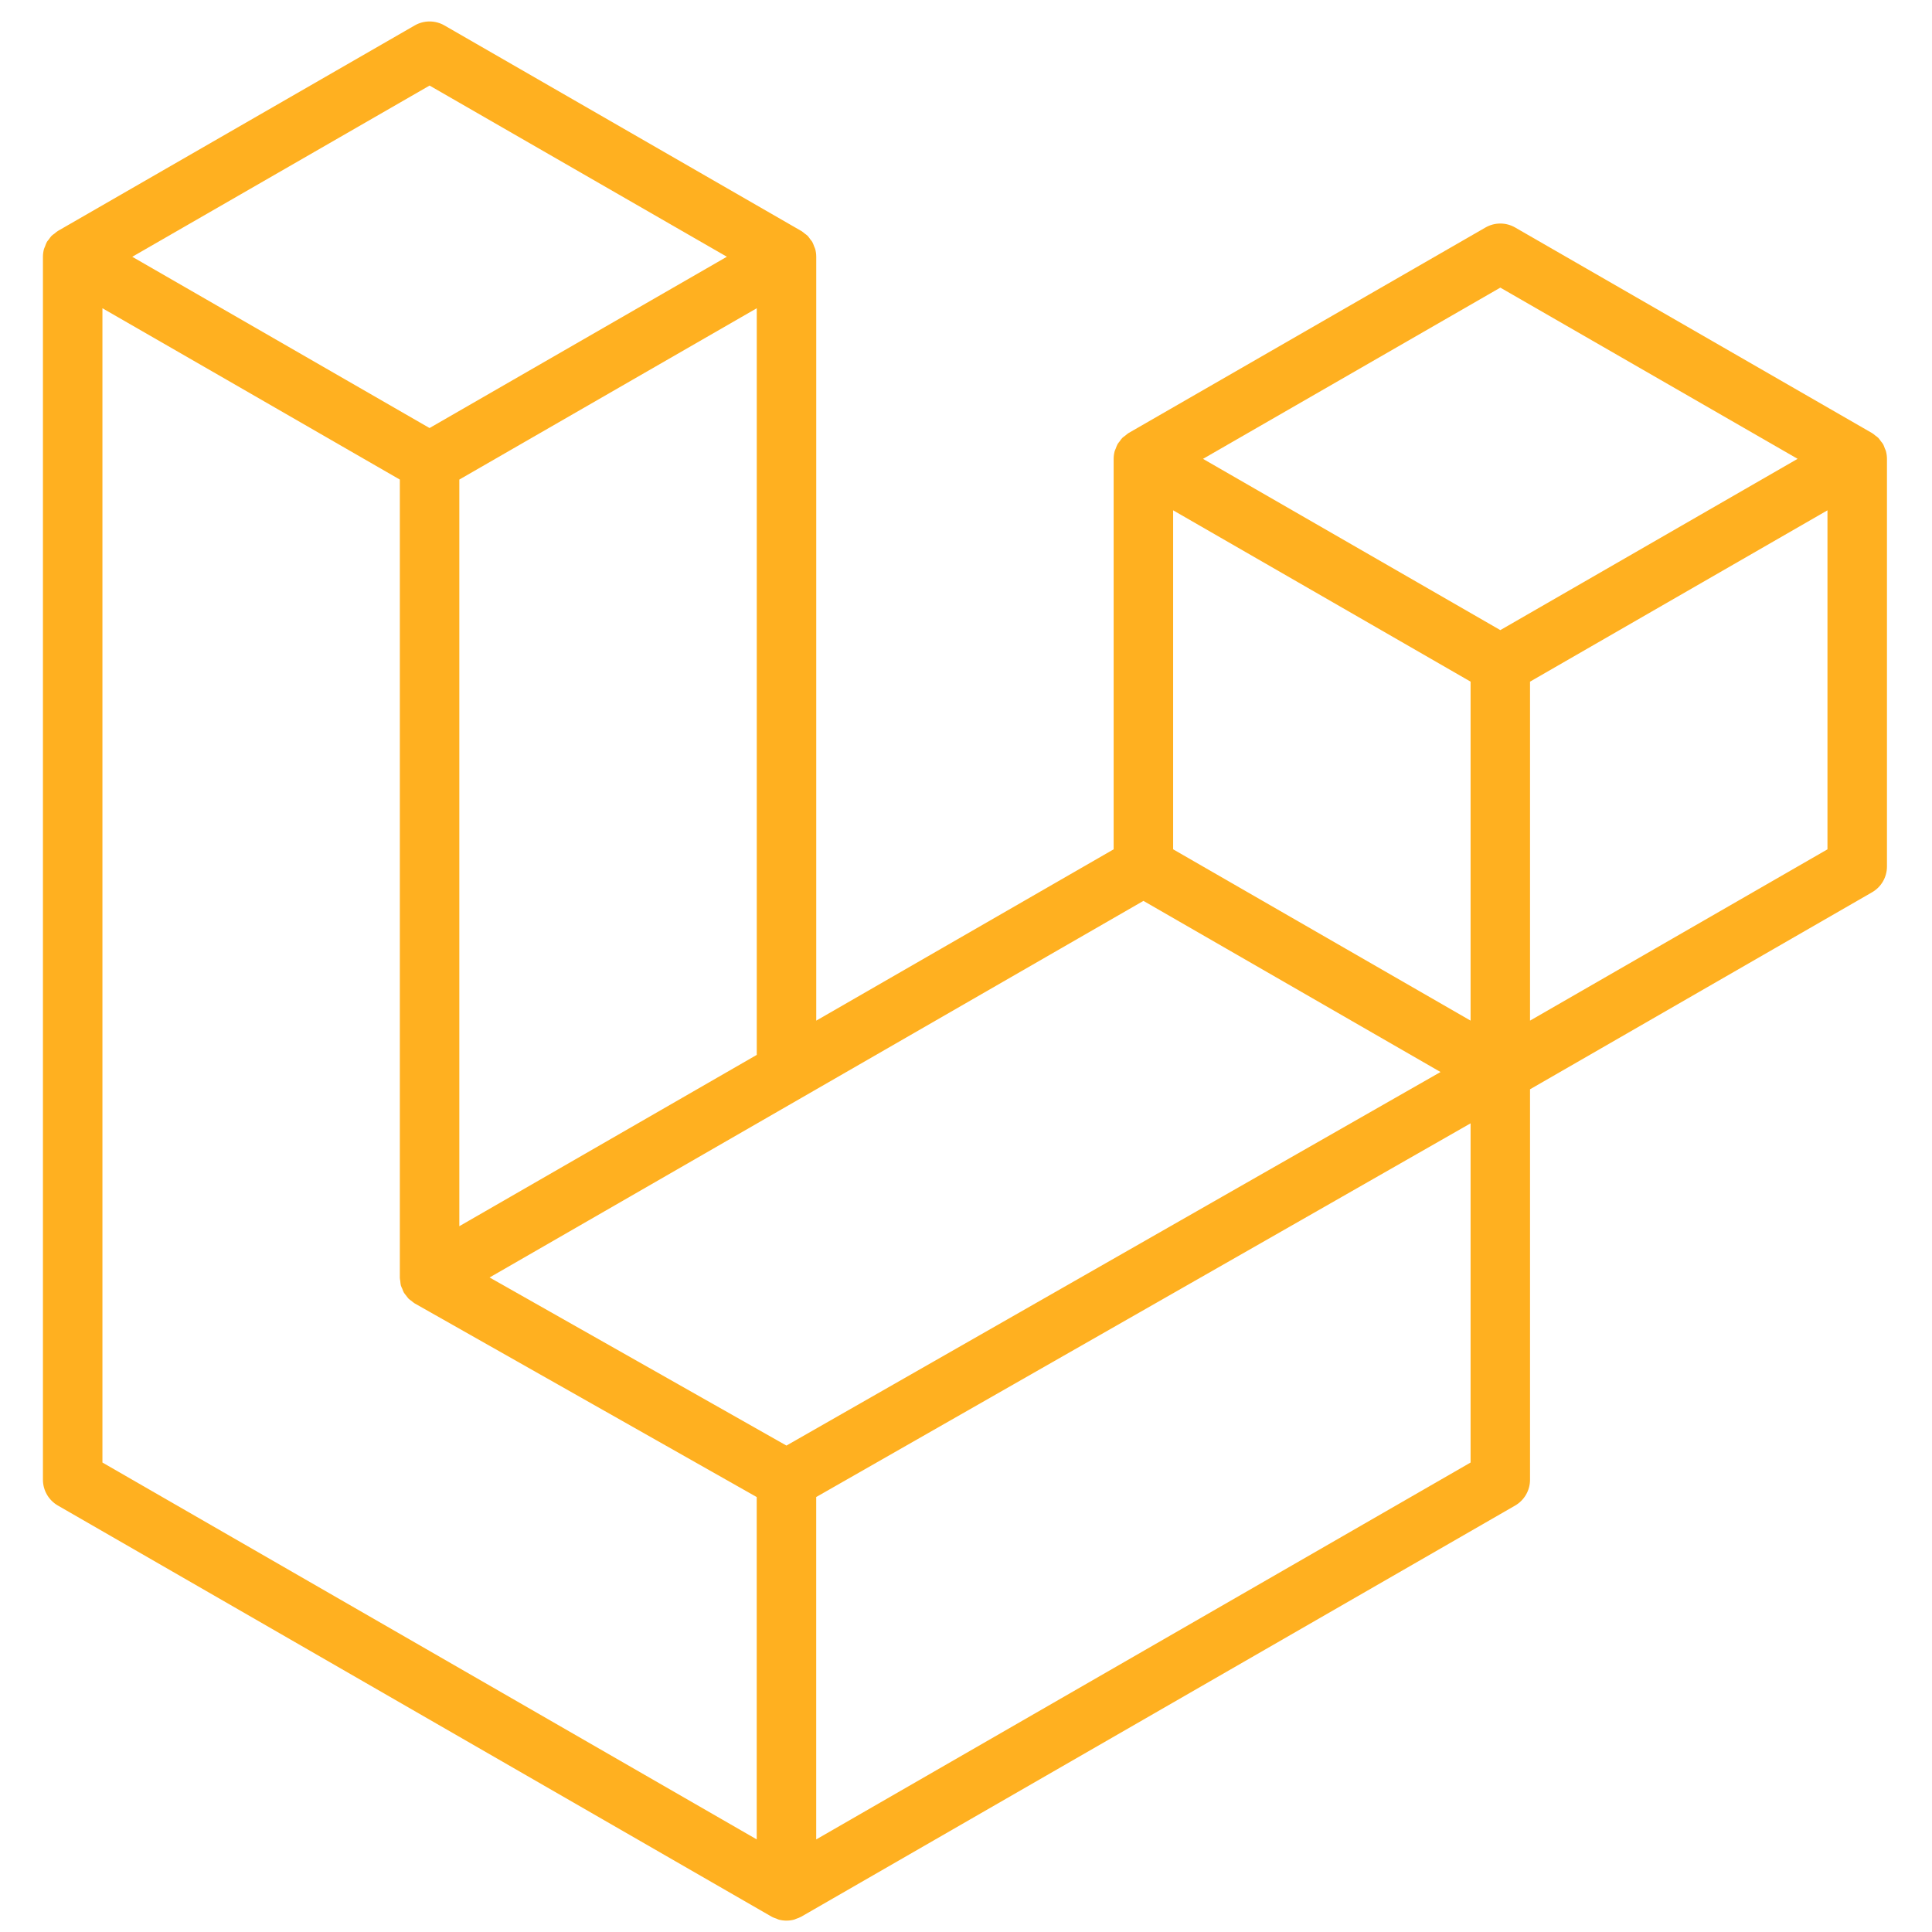
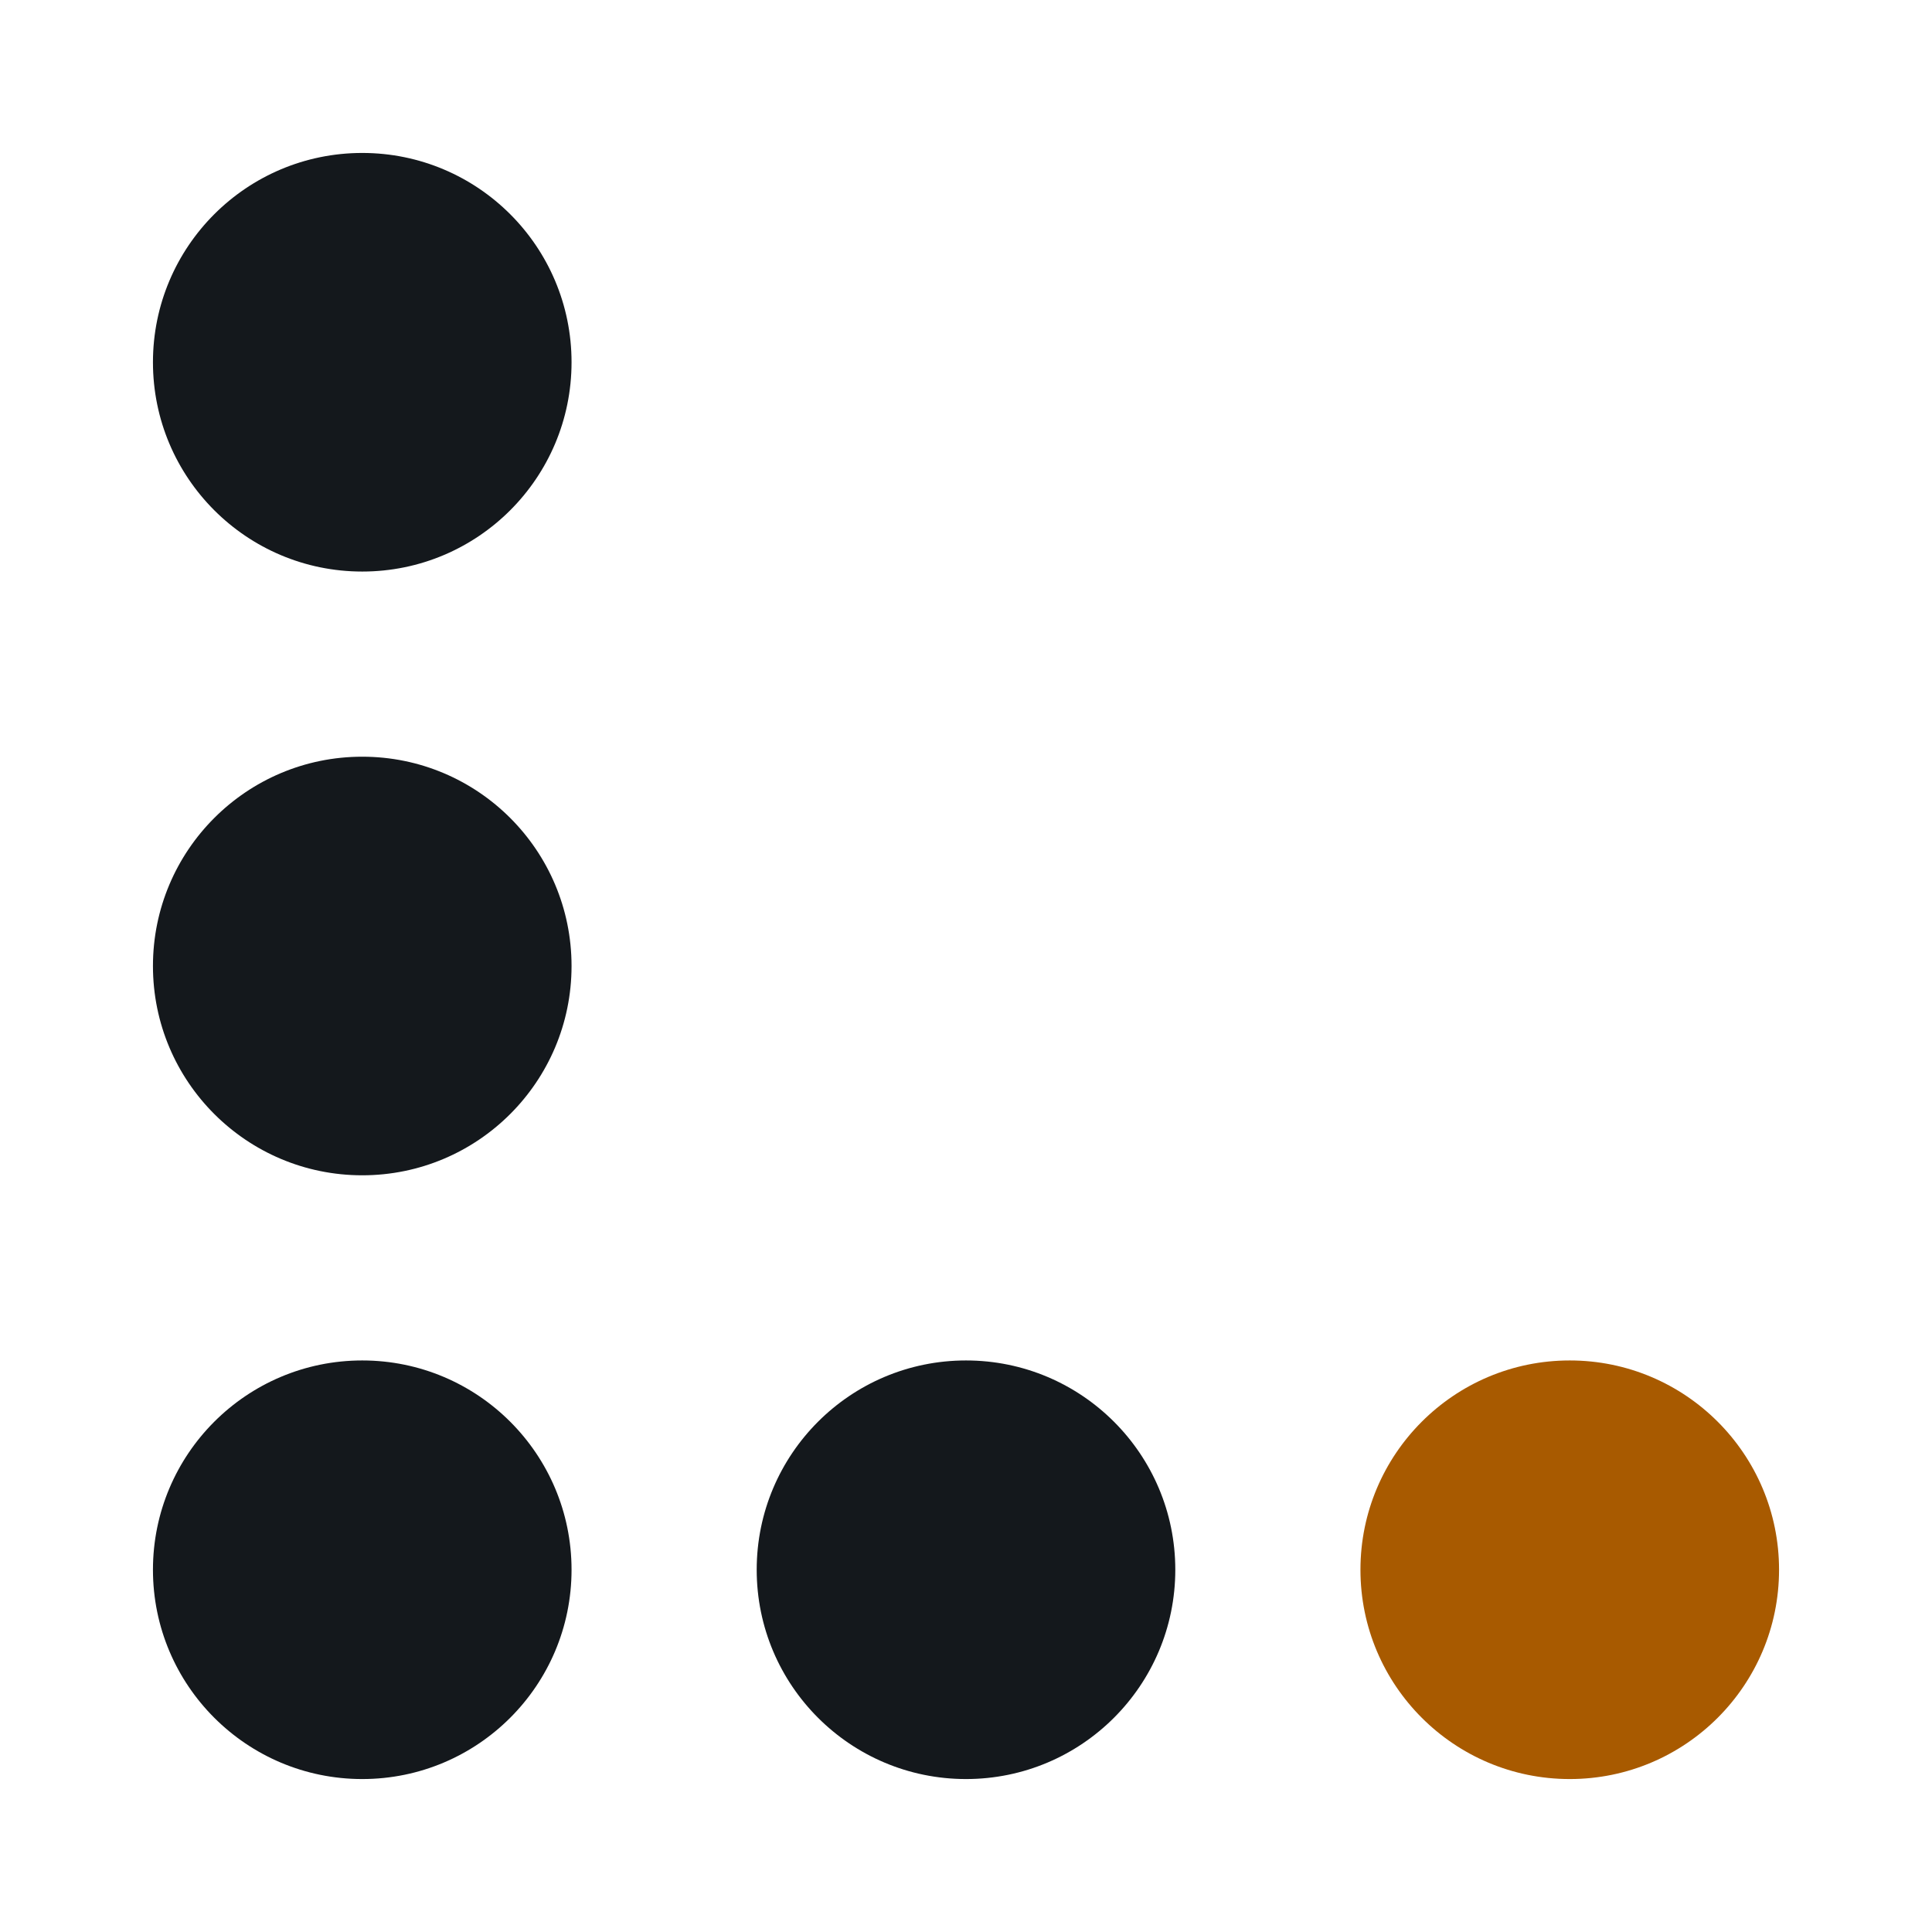
- <svg xmlns="http://www.w3.org/2000/svg" width="166" height="166" viewBox="0 0 166 166" fill="none">
-   <path fill-rule="evenodd" clip-rule="evenodd" d="M162.041 38.759C162.099 38.977 162.129 39.201 162.13 39.426V74.452C162.13 74.902 162.011 75.344 161.786 75.733C161.561 76.122 161.237 76.444 160.847 76.668L131.462 93.594V127.141C131.462 128.054 130.977 128.897 130.186 129.357L68.847 164.683C68.707 164.763 68.554 164.814 68.401 164.868C68.343 164.887 68.289 164.922 68.228 164.938C67.8 165.051 67.349 165.051 66.92 164.938C66.85 164.919 66.786 164.881 66.719 164.855C66.579 164.804 66.432 164.76 66.298 164.683L4.972 129.357C4.583 129.133 4.259 128.81 4.034 128.421C3.808 128.032 3.69 127.591 3.689 127.141L3.689 22.063C3.689 21.834 3.721 21.61 3.779 21.393C3.798 21.32 3.843 21.253 3.868 21.179C3.916 21.045 3.961 20.908 4.031 20.783C4.079 20.7 4.149 20.633 4.206 20.557C4.28 20.454 4.347 20.349 4.433 20.26C4.506 20.186 4.602 20.132 4.685 20.068C4.778 19.992 4.861 19.909 4.966 19.848L35.633 2.185C36.022 1.961 36.462 1.844 36.91 1.844C37.358 1.844 37.798 1.961 38.186 2.185L68.851 19.848H68.857C68.959 19.912 69.045 19.992 69.138 20.065C69.221 20.129 69.313 20.186 69.387 20.257C69.476 20.349 69.54 20.454 69.616 20.557C69.671 20.633 69.744 20.7 69.789 20.783C69.862 20.911 69.904 21.045 69.955 21.179C69.98 21.253 70.025 21.32 70.044 21.396C70.103 21.614 70.133 21.838 70.133 22.063V87.694L95.686 72.974V39.423C95.686 39.2 95.718 38.973 95.775 38.759C95.798 38.683 95.839 38.615 95.865 38.542C95.916 38.408 95.96 38.271 96.031 38.146C96.079 38.063 96.149 37.996 96.203 37.92C96.279 37.818 96.343 37.712 96.433 37.623C96.506 37.549 96.599 37.495 96.681 37.431C96.777 37.355 96.86 37.272 96.962 37.211L127.633 19.548C128.021 19.324 128.461 19.206 128.91 19.206C129.358 19.206 129.798 19.324 130.186 19.548L160.85 37.211C160.959 37.275 161.042 37.355 161.137 37.428C161.217 37.492 161.31 37.549 161.383 37.62C161.473 37.712 161.536 37.818 161.613 37.92C161.67 37.996 161.741 38.063 161.785 38.146C161.859 38.271 161.9 38.408 161.951 38.542C161.98 38.615 162.021 38.683 162.041 38.759ZM157.018 72.974V43.848L146.287 50.028L131.462 58.568V87.694L157.021 72.974H157.018ZM126.354 125.663V96.518L111.771 104.85L70.13 128.626V158.046L126.354 125.663ZM8.801 26.485V125.663L65.018 158.043V128.629L35.649 112L35.64 111.994L35.627 111.988C35.528 111.93 35.445 111.847 35.353 111.777C35.273 111.713 35.18 111.662 35.11 111.592L35.104 111.582C35.021 111.502 34.963 111.403 34.893 111.314C34.829 111.228 34.753 111.154 34.702 111.065L34.699 111.055C34.641 110.96 34.606 110.845 34.565 110.736C34.523 110.64 34.469 110.551 34.443 110.449C34.411 110.328 34.405 110.197 34.392 110.072C34.379 109.976 34.354 109.881 34.354 109.785V109.778V41.205L19.532 32.662L8.801 26.485ZM36.913 7.35L11.364 22.063L36.907 36.777L62.453 22.06L36.907 7.35H36.913ZM50.2 99.174L65.022 90.637V26.485L54.291 32.665L39.466 41.205V105.357L50.2 99.174ZM128.91 24.713L103.363 39.426L128.91 54.14L154.453 39.423L128.91 24.713ZM126.354 58.568L111.529 50.028L100.798 43.848V72.974L115.619 81.511L126.354 87.694V58.568ZM67.571 124.205L105.042 102.803L123.772 92.109L98.245 77.405L68.854 94.334L42.066 109.762L67.571 124.205Z" fill="#FFB020" />
+ <svg xmlns="http://www.w3.org/2000/svg" viewBox="0 0 24 24">
+   <style>
+     .n { fill: #14181c; }
+     .a { fill: #a85a00; }
+     @media (prefers-color-scheme: dark) {
+       .n { fill: #f2f4f6; }
+       .a { fill: #ffb020; }
+     }
+   </style>
+   <g class="n">
+     <circle cx="4.5" cy="4.5" r="2.6" />
+     <circle cx="4.5" cy="12" r="2.6" />
+     <circle cx="4.5" cy="19.5" r="2.6" />
+     <circle cx="12" cy="19.5" r="2.6" />
+   </g>
+   <circle class="a" cx="19.5" cy="19.5" r="2.6" />
</svg>
